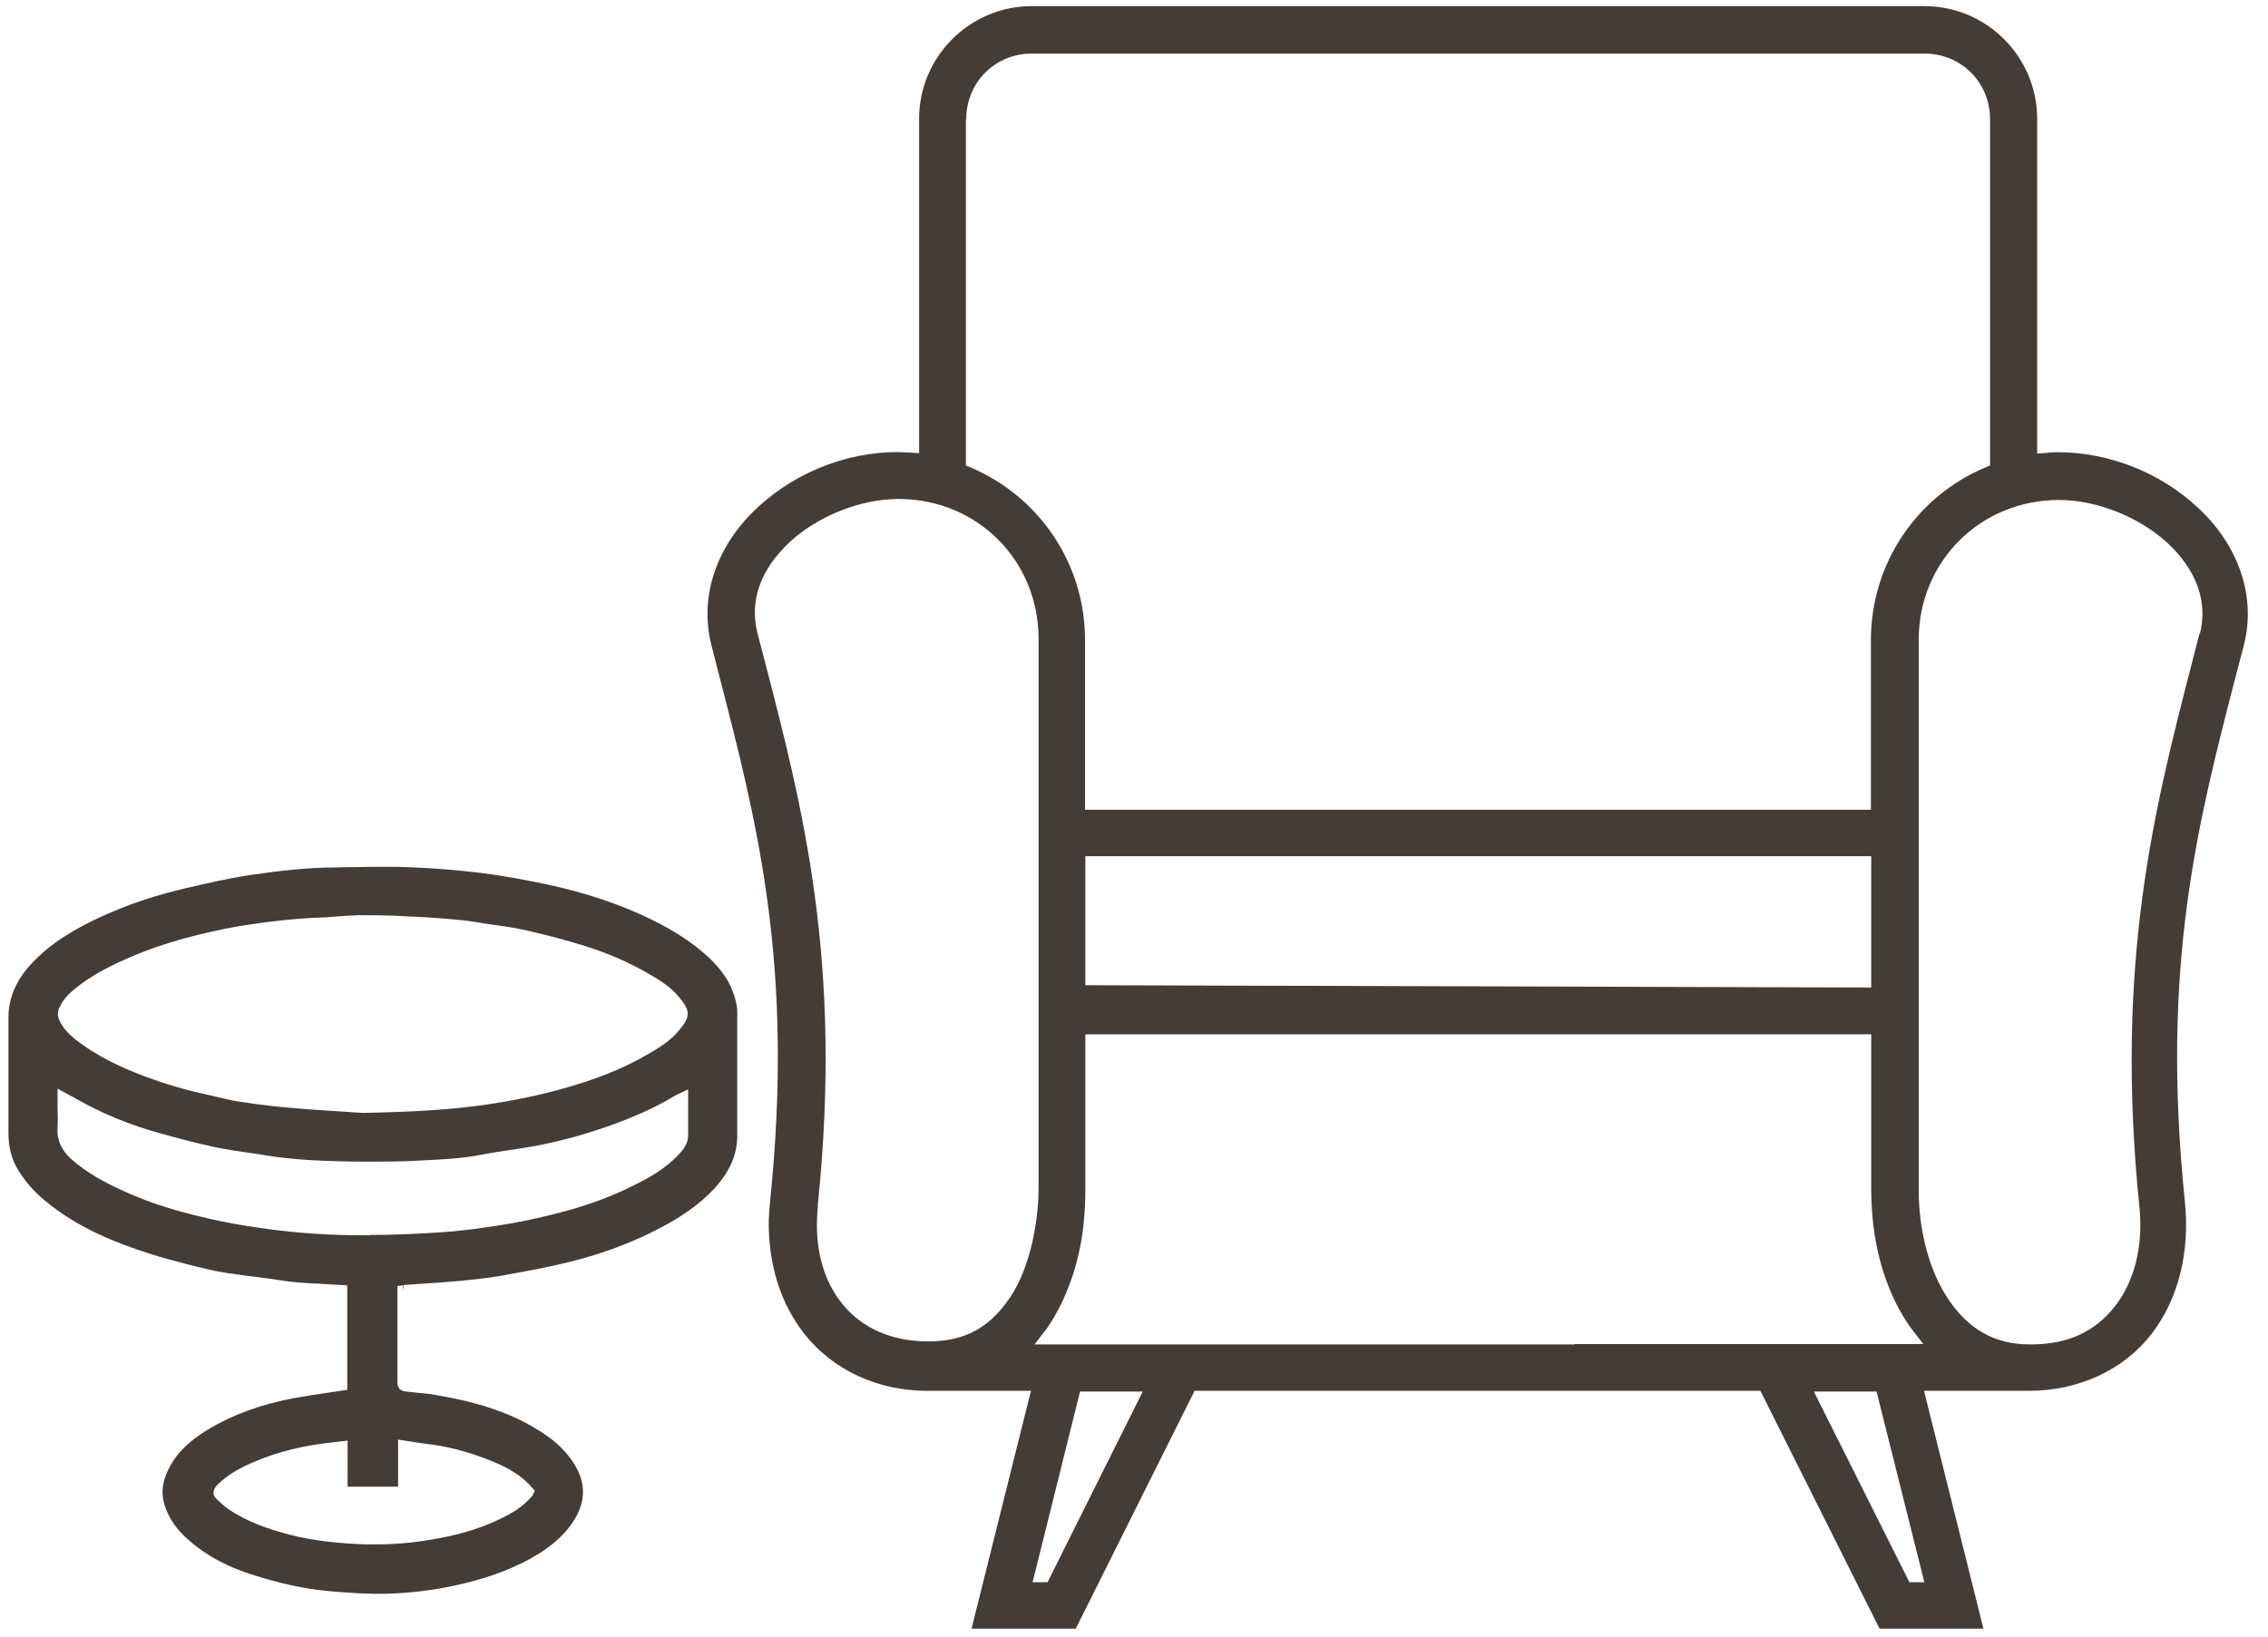
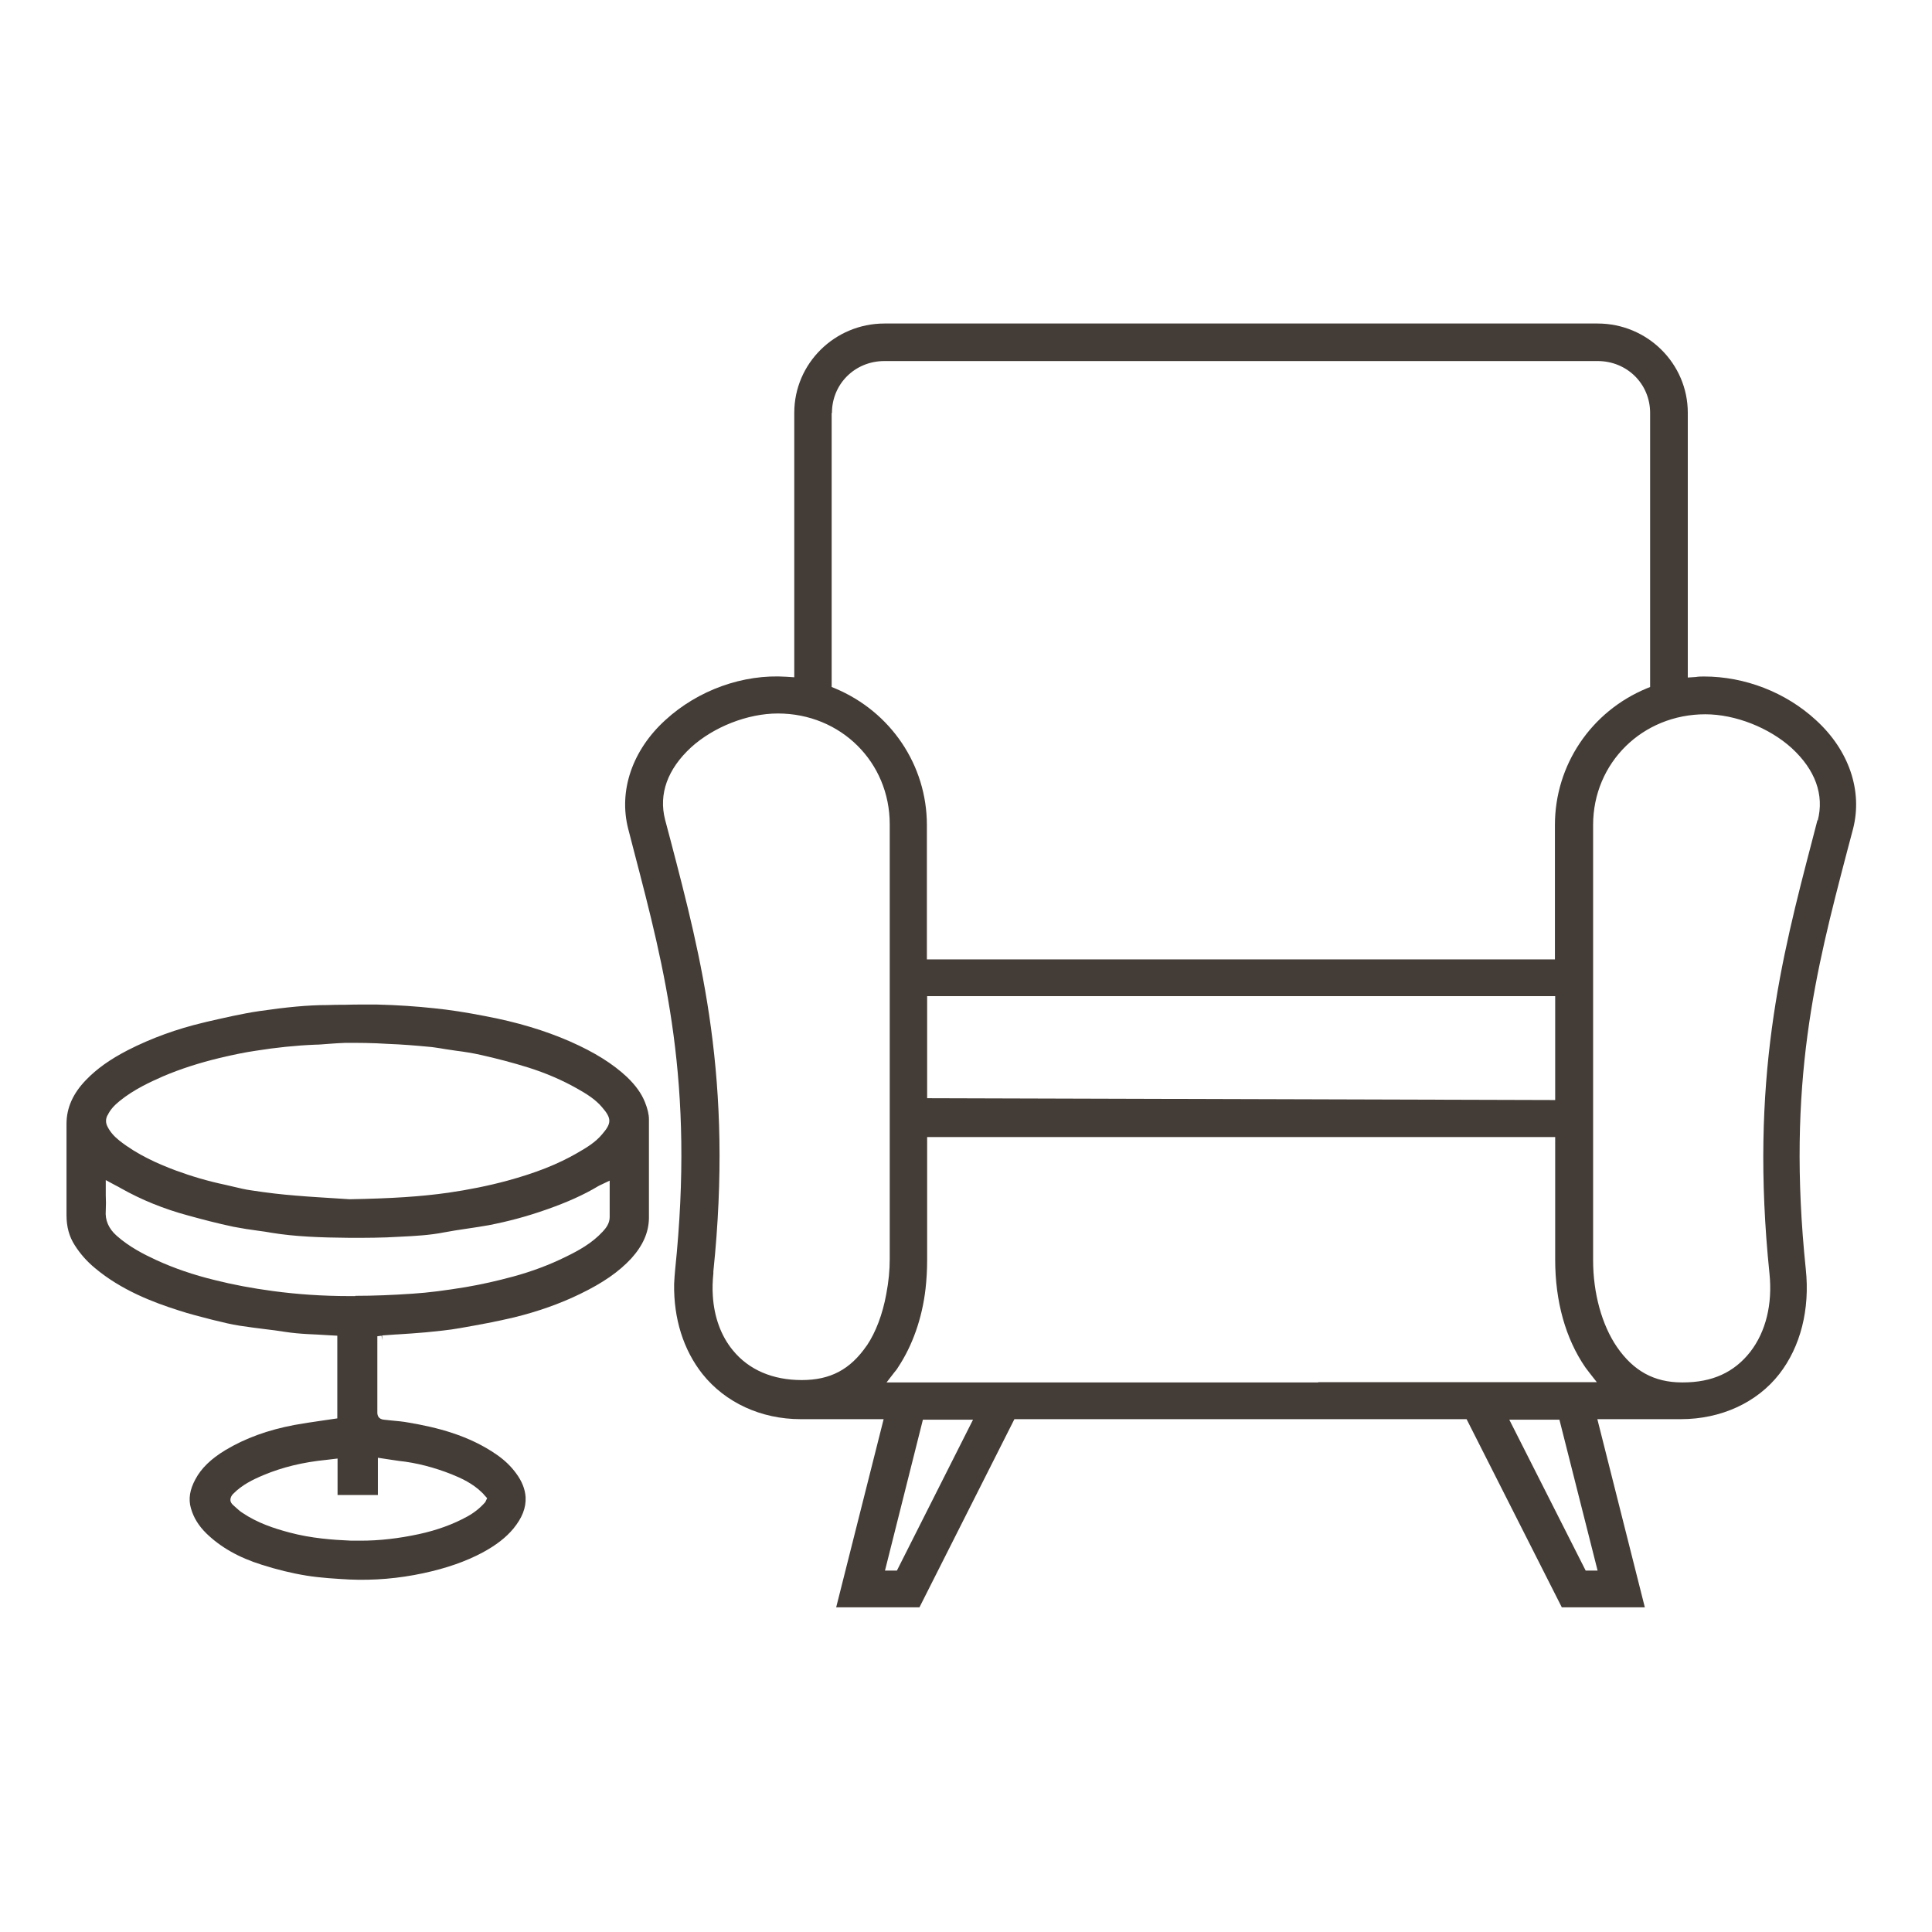
- <svg xmlns="http://www.w3.org/2000/svg" width="97" height="70" viewBox="0 0 97 70" fill="none">
-   <path d="M18.061 54.92C18.586 54.891 19.097 54.849 19.608 54.806C20.148 54.749 20.8 54.693 21.425 54.579C22.461 54.395 23.384 54.224 24.321 53.997C25.584 53.685 26.776 53.259 27.841 52.734C29.061 52.138 29.913 51.542 30.58 50.819C31.205 50.124 31.517 49.414 31.531 48.648C31.531 47.03 31.531 45.143 31.531 43.284C31.531 43.029 31.46 42.717 31.318 42.362C31.134 41.894 30.821 41.454 30.353 41C29.587 40.276 28.621 39.666 27.316 39.084C25.967 38.488 24.477 38.034 22.759 37.708C21.752 37.509 20.857 37.367 20.006 37.282C19.083 37.183 18.09 37.112 16.968 37.084C16.77 37.084 16.557 37.084 16.358 37.084C15.975 37.084 15.591 37.084 15.208 37.098C14.91 37.098 14.612 37.098 14.328 37.112C13.264 37.112 12.142 37.225 10.68 37.438C9.729 37.58 8.778 37.807 7.856 38.02L7.685 38.063C6.266 38.403 4.903 38.9 3.64 39.553C2.689 40.049 1.98 40.56 1.412 41.156C0.702 41.894 0.361 42.674 0.361 43.54C0.361 45.186 0.361 46.817 0.361 48.463C0.361 49.102 0.503 49.627 0.801 50.095C1.085 50.549 1.44 50.961 1.88 51.33C3.3 52.536 5.017 53.188 6.337 53.614C6.933 53.813 7.558 53.969 8.154 54.125L8.267 54.153C8.679 54.253 9.162 54.38 9.644 54.451C10.098 54.522 10.553 54.579 10.993 54.636C11.347 54.678 11.688 54.721 12.029 54.778C12.937 54.92 13.633 54.905 14.357 54.962L14.853 54.99V59.46L13.988 59.588C13.505 59.659 13.037 59.73 12.568 59.815C11.149 60.084 9.942 60.524 8.864 61.177C8.097 61.645 7.572 62.156 7.26 62.752C6.962 63.306 6.876 63.816 7.018 64.313C7.16 64.824 7.43 65.264 7.842 65.675C8.594 66.413 9.559 66.981 10.822 67.378C11.617 67.633 12.412 67.832 13.193 67.96C13.973 68.087 14.768 68.13 15.506 68.172C16.826 68.229 18.146 68.116 19.452 67.832C20.701 67.562 21.737 67.193 22.631 66.711C23.355 66.314 23.881 65.902 24.278 65.42C24.746 64.838 24.959 64.299 24.931 63.717C24.902 63.277 24.732 62.851 24.42 62.426C24.15 62.057 23.824 61.73 23.398 61.432C21.893 60.368 20.162 59.943 18.672 59.687C18.373 59.63 18.061 59.602 17.749 59.574L17.351 59.531C17.039 59.503 16.997 59.276 16.997 59.148C16.997 58.311 16.997 57.474 16.997 56.636V55.019L17.224 54.99L17.252 55.232V54.976L18.033 54.92H18.061ZM2.561 43.071C2.689 42.788 2.902 42.546 3.214 42.291C3.981 41.667 4.847 41.269 5.514 40.971C6.465 40.56 7.487 40.233 8.537 39.978C9.304 39.794 9.914 39.666 10.496 39.581C11.56 39.411 12.625 39.297 13.675 39.255C13.902 39.255 14.129 39.226 14.357 39.212C14.669 39.184 14.995 39.169 15.307 39.155C15.989 39.155 16.698 39.155 17.578 39.212C18.302 39.24 19.026 39.297 19.75 39.368C19.963 39.382 20.176 39.425 20.389 39.453L20.644 39.496C20.829 39.524 21.028 39.553 21.212 39.581C21.652 39.638 22.092 39.709 22.532 39.808C23.412 40.007 24.264 40.233 25.073 40.489C26.01 40.787 26.89 41.17 27.684 41.624C28.181 41.908 28.664 42.206 29.019 42.632C29.544 43.242 29.544 43.497 29.019 44.107C28.664 44.533 28.224 44.803 27.713 45.1C26.648 45.725 25.456 46.193 23.966 46.605C22.93 46.888 21.865 47.101 20.8 47.257C19.31 47.47 17.777 47.569 15.506 47.612L14.867 47.569C14.243 47.527 13.434 47.484 12.625 47.413C11.915 47.357 11.149 47.272 10.24 47.13C9.914 47.087 9.602 47.002 9.289 46.931C9.147 46.903 9.005 46.86 8.864 46.832C7.927 46.633 7.033 46.363 6.195 46.051C5.258 45.697 4.165 45.214 3.2 44.448C2.916 44.221 2.703 43.98 2.561 43.696C2.448 43.483 2.448 43.27 2.561 43.057V43.071ZM17.025 63.575V61.589L17.578 61.674C17.777 61.702 17.962 61.73 18.146 61.759C19.097 61.858 20.048 62.114 20.971 62.483C21.496 62.695 22.106 62.979 22.603 63.476C22.646 63.518 22.688 63.561 22.731 63.618L22.873 63.774L22.773 63.987C22.504 64.299 22.192 64.554 21.808 64.767C21.042 65.193 20.19 65.505 19.225 65.718C18.118 65.959 17.096 66.072 16.102 66.072C15.932 66.072 15.776 66.072 15.606 66.072C14.612 66.03 13.448 65.945 12.298 65.633C11.504 65.42 10.581 65.122 9.758 64.554C9.644 64.483 9.545 64.384 9.445 64.299C9.389 64.256 9.346 64.199 9.289 64.157C9.19 64.072 9.133 63.972 9.133 63.873C9.133 63.731 9.204 63.618 9.275 63.547C9.758 63.05 10.34 62.766 10.907 62.525C11.915 62.099 13.008 61.83 14.271 61.702L14.867 61.631V63.603H17.025V63.575ZM15.819 52.848C15.719 52.848 15.62 52.848 15.52 52.848C14.044 52.848 12.696 52.749 11.433 52.578C10.269 52.422 9.247 52.224 8.296 51.982C7.146 51.699 6.124 51.344 5.173 50.904C4.506 50.592 3.725 50.194 3.044 49.584C2.618 49.201 2.42 48.747 2.462 48.222C2.476 47.953 2.476 47.683 2.462 47.399C2.462 47.272 2.462 47.13 2.462 46.988V46.576L2.959 46.846C3.072 46.903 3.172 46.959 3.271 47.016C4.364 47.64 5.571 48.137 6.876 48.492C7.586 48.69 8.438 48.917 9.304 49.102C9.744 49.187 10.198 49.258 10.624 49.315C10.865 49.343 11.12 49.386 11.362 49.428C12.568 49.627 13.916 49.684 15.535 49.698C16.386 49.698 17.266 49.698 18.146 49.641C19.026 49.599 19.807 49.556 20.588 49.4C20.985 49.329 21.383 49.258 21.794 49.201C22.177 49.145 22.561 49.088 22.944 49.017C23.966 48.818 24.988 48.548 26.095 48.151C27.131 47.782 28.025 47.385 28.82 46.903C28.877 46.874 28.919 46.846 28.99 46.817L29.43 46.605V47.456C29.43 47.839 29.43 48.208 29.43 48.577C29.43 48.932 29.218 49.187 29.061 49.357C28.479 49.996 27.756 50.393 27.06 50.734C26.208 51.159 25.272 51.514 24.292 51.784C23.412 52.025 22.546 52.224 21.709 52.365C20.673 52.536 19.75 52.663 18.856 52.72C17.82 52.791 16.798 52.834 15.819 52.834V52.848Z" fill="#443C36" />
-   <path d="M88.037 19.346C87.866 19.346 87.71 19.346 87.554 19.375L87.128 19.403V5.086C87.128 2.433 84.971 0.262 82.302 0.262H44.135C41.481 0.262 39.309 2.419 39.309 5.086V19.389L38.883 19.361C36.57 19.205 34.157 20.084 32.411 21.702C30.637 23.334 29.899 25.533 30.424 27.59L30.736 28.811C32.397 35.239 33.972 41.297 32.936 51.4C32.908 51.67 32.894 51.94 32.879 52.195C32.851 54.068 33.376 55.756 34.398 57.062C35.619 58.608 37.535 59.502 39.65 59.502H44.093L41.552 69.676H46.009L51.09 59.502H75.29L80.386 69.676H84.829L82.288 59.502H86.759C88.902 59.502 90.833 58.608 92.025 57.062C93.16 55.586 93.671 53.571 93.444 51.4C92.408 41.312 93.984 35.253 95.644 28.839L95.971 27.59C96.496 25.533 95.758 23.334 93.984 21.702C92.366 20.198 90.18 19.346 87.994 19.346H88.037ZM41.325 5.1C41.325 3.525 42.56 2.291 44.135 2.291H82.302C83.878 2.291 85.113 3.525 85.113 5.1V19.914L84.942 19.985C81.947 21.234 80.017 24.142 80.017 27.378V34.643H46.406V27.378C46.406 24.142 44.476 21.248 41.481 19.985L41.31 19.914V5.1H41.325ZM80.031 36.629V42.248L46.42 42.149V36.629H80.031ZM43.184 55.529C42.304 56.821 41.24 57.388 39.707 57.388C38.174 57.388 36.882 56.849 36.016 55.771C35.392 55.004 35.023 53.983 34.952 52.848C34.923 52.45 34.938 52.039 34.98 51.613V51.514C36.045 41.141 34.341 34.586 32.695 28.229L32.397 27.094C32.042 25.703 32.525 24.355 33.788 23.178C34.994 22.071 36.811 21.347 38.429 21.347C41.793 21.347 44.419 23.972 44.419 27.335V50.861C44.419 51.443 44.362 52.053 44.234 52.734C44.036 53.841 43.667 54.806 43.198 55.515L43.184 55.529ZM44.802 67.69H44.163L46.193 59.531H48.876L44.802 67.69ZM67.356 57.516C63.595 57.516 59.834 57.516 56.072 57.516H44.249L44.66 56.977C44.731 56.892 44.802 56.806 44.859 56.707C45.626 55.544 46.151 54.068 46.335 52.45C46.392 51.94 46.42 51.414 46.42 50.889V44.249H46.69C51.729 44.249 56.768 44.249 61.806 44.249C67.796 44.249 73.772 44.249 79.762 44.249H80.031V50.875C80.031 53.131 80.585 55.146 81.649 56.707C81.72 56.806 81.791 56.892 81.862 56.991L82.26 57.502H81.706C76.923 57.502 72.125 57.502 67.342 57.502L67.356 57.516ZM81.663 67.69L77.576 59.531H80.258L82.302 67.69H81.663ZM94.069 27.108L93.785 28.215C92.139 34.586 90.435 41.17 91.5 51.627C91.67 53.288 91.301 54.777 90.478 55.856C89.612 56.977 88.434 57.516 86.873 57.516H86.816C85.326 57.516 84.218 56.892 83.338 55.6C82.529 54.408 82.061 52.691 82.061 50.904V27.378C82.061 24.015 84.701 21.39 88.065 21.39C89.669 21.39 91.486 22.113 92.692 23.22C93.955 24.398 94.438 25.746 94.083 27.136L94.069 27.108Z" fill="#443C36" />
+ <svg xmlns="http://www.w3.org/2000/svg" width="97" height="97" viewBox="0 0 97 97" fill="none">
+   <path d="M19.944 66.997C20.437 66.97 20.916 66.931 21.395 66.891C21.901 66.838 22.514 66.786 23.1 66.68C24.072 66.509 24.937 66.351 25.816 66.14C27.001 65.85 28.12 65.455 29.119 64.968C30.264 64.414 31.063 63.861 31.689 63.189C32.274 62.543 32.567 61.884 32.581 61.173C32.581 59.671 32.581 57.919 32.581 56.193C32.581 55.955 32.514 55.665 32.381 55.336C32.208 54.901 31.915 54.493 31.476 54.071C30.756 53.399 29.851 52.833 28.626 52.292C27.361 51.739 25.963 51.317 24.352 51.014C23.406 50.83 22.567 50.698 21.768 50.619C20.903 50.527 19.971 50.461 18.919 50.435C18.732 50.435 18.532 50.435 18.346 50.435C17.986 50.435 17.627 50.435 17.267 50.448C16.988 50.448 16.708 50.448 16.442 50.461C15.443 50.461 14.391 50.566 13.02 50.764C12.128 50.896 11.235 51.107 10.37 51.304L10.21 51.344C8.878 51.66 7.6 52.121 6.415 52.727C5.523 53.188 4.857 53.663 4.324 54.216C3.659 54.901 3.339 55.626 3.339 56.43C3.339 57.958 3.339 59.473 3.339 61.002C3.339 61.594 3.472 62.082 3.752 62.517C4.018 62.938 4.351 63.321 4.764 63.663C6.095 64.783 7.707 65.389 8.945 65.784C9.504 65.969 10.09 66.114 10.649 66.259L10.756 66.285C11.142 66.377 11.595 66.496 12.048 66.562C12.474 66.628 12.9 66.68 13.313 66.733C13.646 66.773 13.965 66.812 14.285 66.865C15.137 66.997 15.79 66.984 16.468 67.036L16.935 67.062V71.213L16.122 71.332C15.67 71.397 15.23 71.463 14.791 71.542C13.459 71.793 12.327 72.201 11.315 72.807C10.596 73.242 10.104 73.716 9.811 74.27C9.531 74.784 9.451 75.258 9.584 75.719C9.717 76.193 9.97 76.602 10.357 76.984C11.062 77.669 11.968 78.196 13.153 78.565C13.899 78.802 14.644 78.987 15.377 79.105C16.109 79.224 16.855 79.263 17.547 79.303C18.785 79.356 20.024 79.25 21.249 78.987C22.421 78.736 23.393 78.394 24.232 77.946C24.911 77.577 25.404 77.195 25.776 76.747C26.216 76.207 26.415 75.706 26.389 75.166C26.362 74.757 26.202 74.362 25.91 73.967C25.657 73.624 25.35 73.321 24.951 73.044C23.539 72.056 21.915 71.661 20.517 71.424C20.237 71.371 19.944 71.345 19.651 71.318L19.278 71.279C18.985 71.252 18.945 71.042 18.945 70.923C18.945 70.146 18.945 69.368 18.945 68.591V67.089L19.158 67.062L19.185 67.287V67.049L19.917 66.997H19.944ZM5.403 55.995C5.523 55.731 5.723 55.507 6.016 55.27C6.735 54.69 7.547 54.322 8.173 54.045C9.065 53.663 10.024 53.36 11.009 53.122C11.728 52.951 12.301 52.833 12.847 52.754C13.845 52.595 14.844 52.49 15.829 52.45C16.042 52.45 16.255 52.424 16.468 52.411C16.762 52.385 17.068 52.371 17.361 52.358C18 52.358 18.666 52.358 19.491 52.411C20.17 52.437 20.849 52.49 21.529 52.556C21.728 52.569 21.928 52.608 22.128 52.635L22.367 52.675C22.541 52.701 22.727 52.727 22.9 52.754C23.313 52.806 23.726 52.872 24.139 52.964C24.964 53.149 25.763 53.36 26.522 53.597C27.401 53.873 28.226 54.229 28.972 54.651C29.438 54.914 29.891 55.191 30.224 55.586C30.716 56.153 30.716 56.39 30.224 56.957C29.891 57.352 29.478 57.602 28.999 57.879C28 58.459 26.881 58.894 25.483 59.276C24.511 59.539 23.513 59.737 22.514 59.882C21.116 60.079 19.678 60.172 17.547 60.211L16.948 60.172C16.362 60.132 15.603 60.093 14.844 60.027C14.178 59.974 13.459 59.895 12.607 59.763C12.301 59.724 12.008 59.645 11.715 59.579C11.582 59.552 11.448 59.513 11.315 59.486C10.436 59.302 9.598 59.052 8.812 58.762C7.933 58.432 6.908 57.984 6.002 57.273C5.736 57.062 5.536 56.838 5.403 56.575C5.297 56.377 5.297 56.179 5.403 55.982V55.995ZM18.972 75.034V73.189L19.491 73.268C19.678 73.295 19.851 73.321 20.024 73.347C20.916 73.44 21.808 73.677 22.674 74.019C23.166 74.217 23.739 74.481 24.205 74.942C24.245 74.981 24.285 75.021 24.325 75.073L24.458 75.218L24.365 75.416C24.112 75.706 23.819 75.943 23.459 76.141C22.74 76.536 21.941 76.826 21.036 77.023C19.997 77.247 19.038 77.353 18.106 77.353C17.947 77.353 17.8 77.353 17.64 77.353C16.708 77.313 15.616 77.234 14.538 76.944C13.792 76.747 12.927 76.47 12.154 75.943C12.048 75.877 11.954 75.785 11.861 75.706C11.808 75.666 11.768 75.614 11.715 75.574C11.622 75.495 11.568 75.403 11.568 75.311C11.568 75.179 11.635 75.073 11.701 75.007C12.154 74.546 12.7 74.283 13.233 74.059C14.178 73.664 15.204 73.413 16.389 73.295L16.948 73.229V75.06H18.972V75.034ZM17.84 65.073C17.747 65.073 17.654 65.073 17.56 65.073C16.176 65.073 14.911 64.981 13.725 64.823C12.633 64.678 11.675 64.493 10.783 64.269C9.704 64.006 8.745 63.676 7.853 63.268C7.227 62.978 6.495 62.609 5.856 62.042C5.456 61.687 5.27 61.265 5.31 60.778C5.323 60.527 5.323 60.277 5.31 60.013C5.31 59.895 5.31 59.763 5.31 59.631V59.249L5.776 59.5C5.882 59.552 5.976 59.605 6.069 59.658C7.094 60.237 8.226 60.699 9.451 61.028C10.117 61.212 10.916 61.423 11.728 61.594C12.141 61.674 12.567 61.739 12.966 61.792C13.193 61.819 13.433 61.858 13.659 61.898C14.791 62.082 16.056 62.135 17.574 62.148C18.373 62.148 19.198 62.148 20.024 62.095C20.849 62.056 21.582 62.016 22.314 61.871C22.687 61.805 23.06 61.739 23.446 61.687C23.805 61.634 24.165 61.581 24.525 61.516C25.483 61.331 26.442 61.081 27.481 60.712C28.453 60.369 29.292 60 30.037 59.552C30.091 59.526 30.131 59.5 30.197 59.473L30.61 59.276V60.066C30.61 60.422 30.61 60.764 30.61 61.107C30.61 61.436 30.41 61.674 30.264 61.832C29.718 62.425 29.039 62.794 28.386 63.11C27.587 63.505 26.708 63.834 25.79 64.085C24.964 64.309 24.152 64.493 23.366 64.625C22.394 64.783 21.529 64.902 20.69 64.954C19.718 65.02 18.759 65.06 17.84 65.06V65.073Z" fill="#443C36" />
+   <path d="M85.591 33.965C85.431 33.965 85.285 33.965 85.138 33.991L84.739 34.017V20.723C84.739 18.259 82.715 16.243 80.211 16.243H44.405C41.915 16.243 39.878 18.246 39.878 20.723V34.004L39.478 33.978C37.308 33.833 35.044 34.65 33.406 36.152C31.742 37.667 31.049 39.709 31.542 41.62L31.835 42.753C33.393 48.721 34.871 54.347 33.899 63.729C33.872 63.979 33.859 64.229 33.846 64.467C33.819 66.206 34.312 67.774 35.27 68.986C36.416 70.422 38.213 71.252 40.197 71.252H44.365L41.982 80.699H46.163L50.93 71.252H73.633L78.414 80.699H82.582L80.198 71.252H84.393C86.403 71.252 88.214 70.422 89.333 68.986C90.398 67.616 90.877 65.745 90.664 63.729C89.692 54.361 91.17 48.735 92.728 42.779L93.035 41.62C93.527 39.709 92.835 37.667 91.17 36.152C89.652 34.755 87.602 33.965 85.551 33.965H85.591ZM41.769 20.736C41.769 19.273 42.927 18.127 44.405 18.127H80.211C81.689 18.127 82.848 19.273 82.848 20.736V34.492L82.688 34.557C79.879 35.717 78.068 38.418 78.068 41.422V48.168H46.536V41.422C46.536 38.418 44.725 35.73 41.915 34.557L41.755 34.492V20.736H41.769ZM78.081 50.013V55.23L46.549 55.138V50.013H78.081ZM43.513 67.563C42.687 68.762 41.689 69.289 40.251 69.289C38.812 69.289 37.601 68.788 36.788 67.787C36.203 67.075 35.856 66.127 35.79 65.073C35.763 64.704 35.776 64.322 35.816 63.926V63.834C36.815 54.203 35.217 48.115 33.672 42.212L33.393 41.158C33.06 39.867 33.513 38.615 34.698 37.522C35.83 36.494 37.534 35.822 39.052 35.822C42.208 35.822 44.671 38.26 44.671 41.383V63.228C44.671 63.768 44.618 64.335 44.498 64.967C44.312 65.995 43.966 66.891 43.526 67.55L43.513 67.563ZM45.031 78.855H44.432L46.336 71.278H48.853L45.031 78.855ZM66.19 69.407C62.661 69.407 59.133 69.407 55.604 69.407H44.512L44.898 68.907C44.964 68.828 45.031 68.749 45.084 68.656C45.803 67.576 46.296 66.206 46.469 64.704C46.522 64.229 46.549 63.742 46.549 63.254V57.088H46.802C51.529 57.088 56.256 57.088 60.983 57.088C66.603 57.088 72.209 57.088 77.828 57.088H78.081V63.241C78.081 65.336 78.6 67.207 79.599 68.656C79.665 68.749 79.732 68.828 79.799 68.92L80.171 69.394H79.652C75.165 69.394 70.664 69.394 66.177 69.394L66.19 69.407ZM79.612 78.855L75.777 71.278H78.294L80.211 78.855H79.612ZM91.25 41.172L90.984 42.199C89.439 48.115 87.841 54.229 88.84 63.94C89 65.481 88.654 66.865 87.881 67.866C87.069 68.907 85.964 69.407 84.499 69.407H84.446C83.048 69.407 82.009 68.828 81.183 67.629C80.424 66.522 79.985 64.928 79.985 63.268V41.422C79.985 38.299 82.462 35.862 85.618 35.862C87.122 35.862 88.827 36.534 89.959 37.562C91.144 38.655 91.597 39.907 91.263 41.198L91.25 41.172Z" fill="#443C36" />
</svg>
